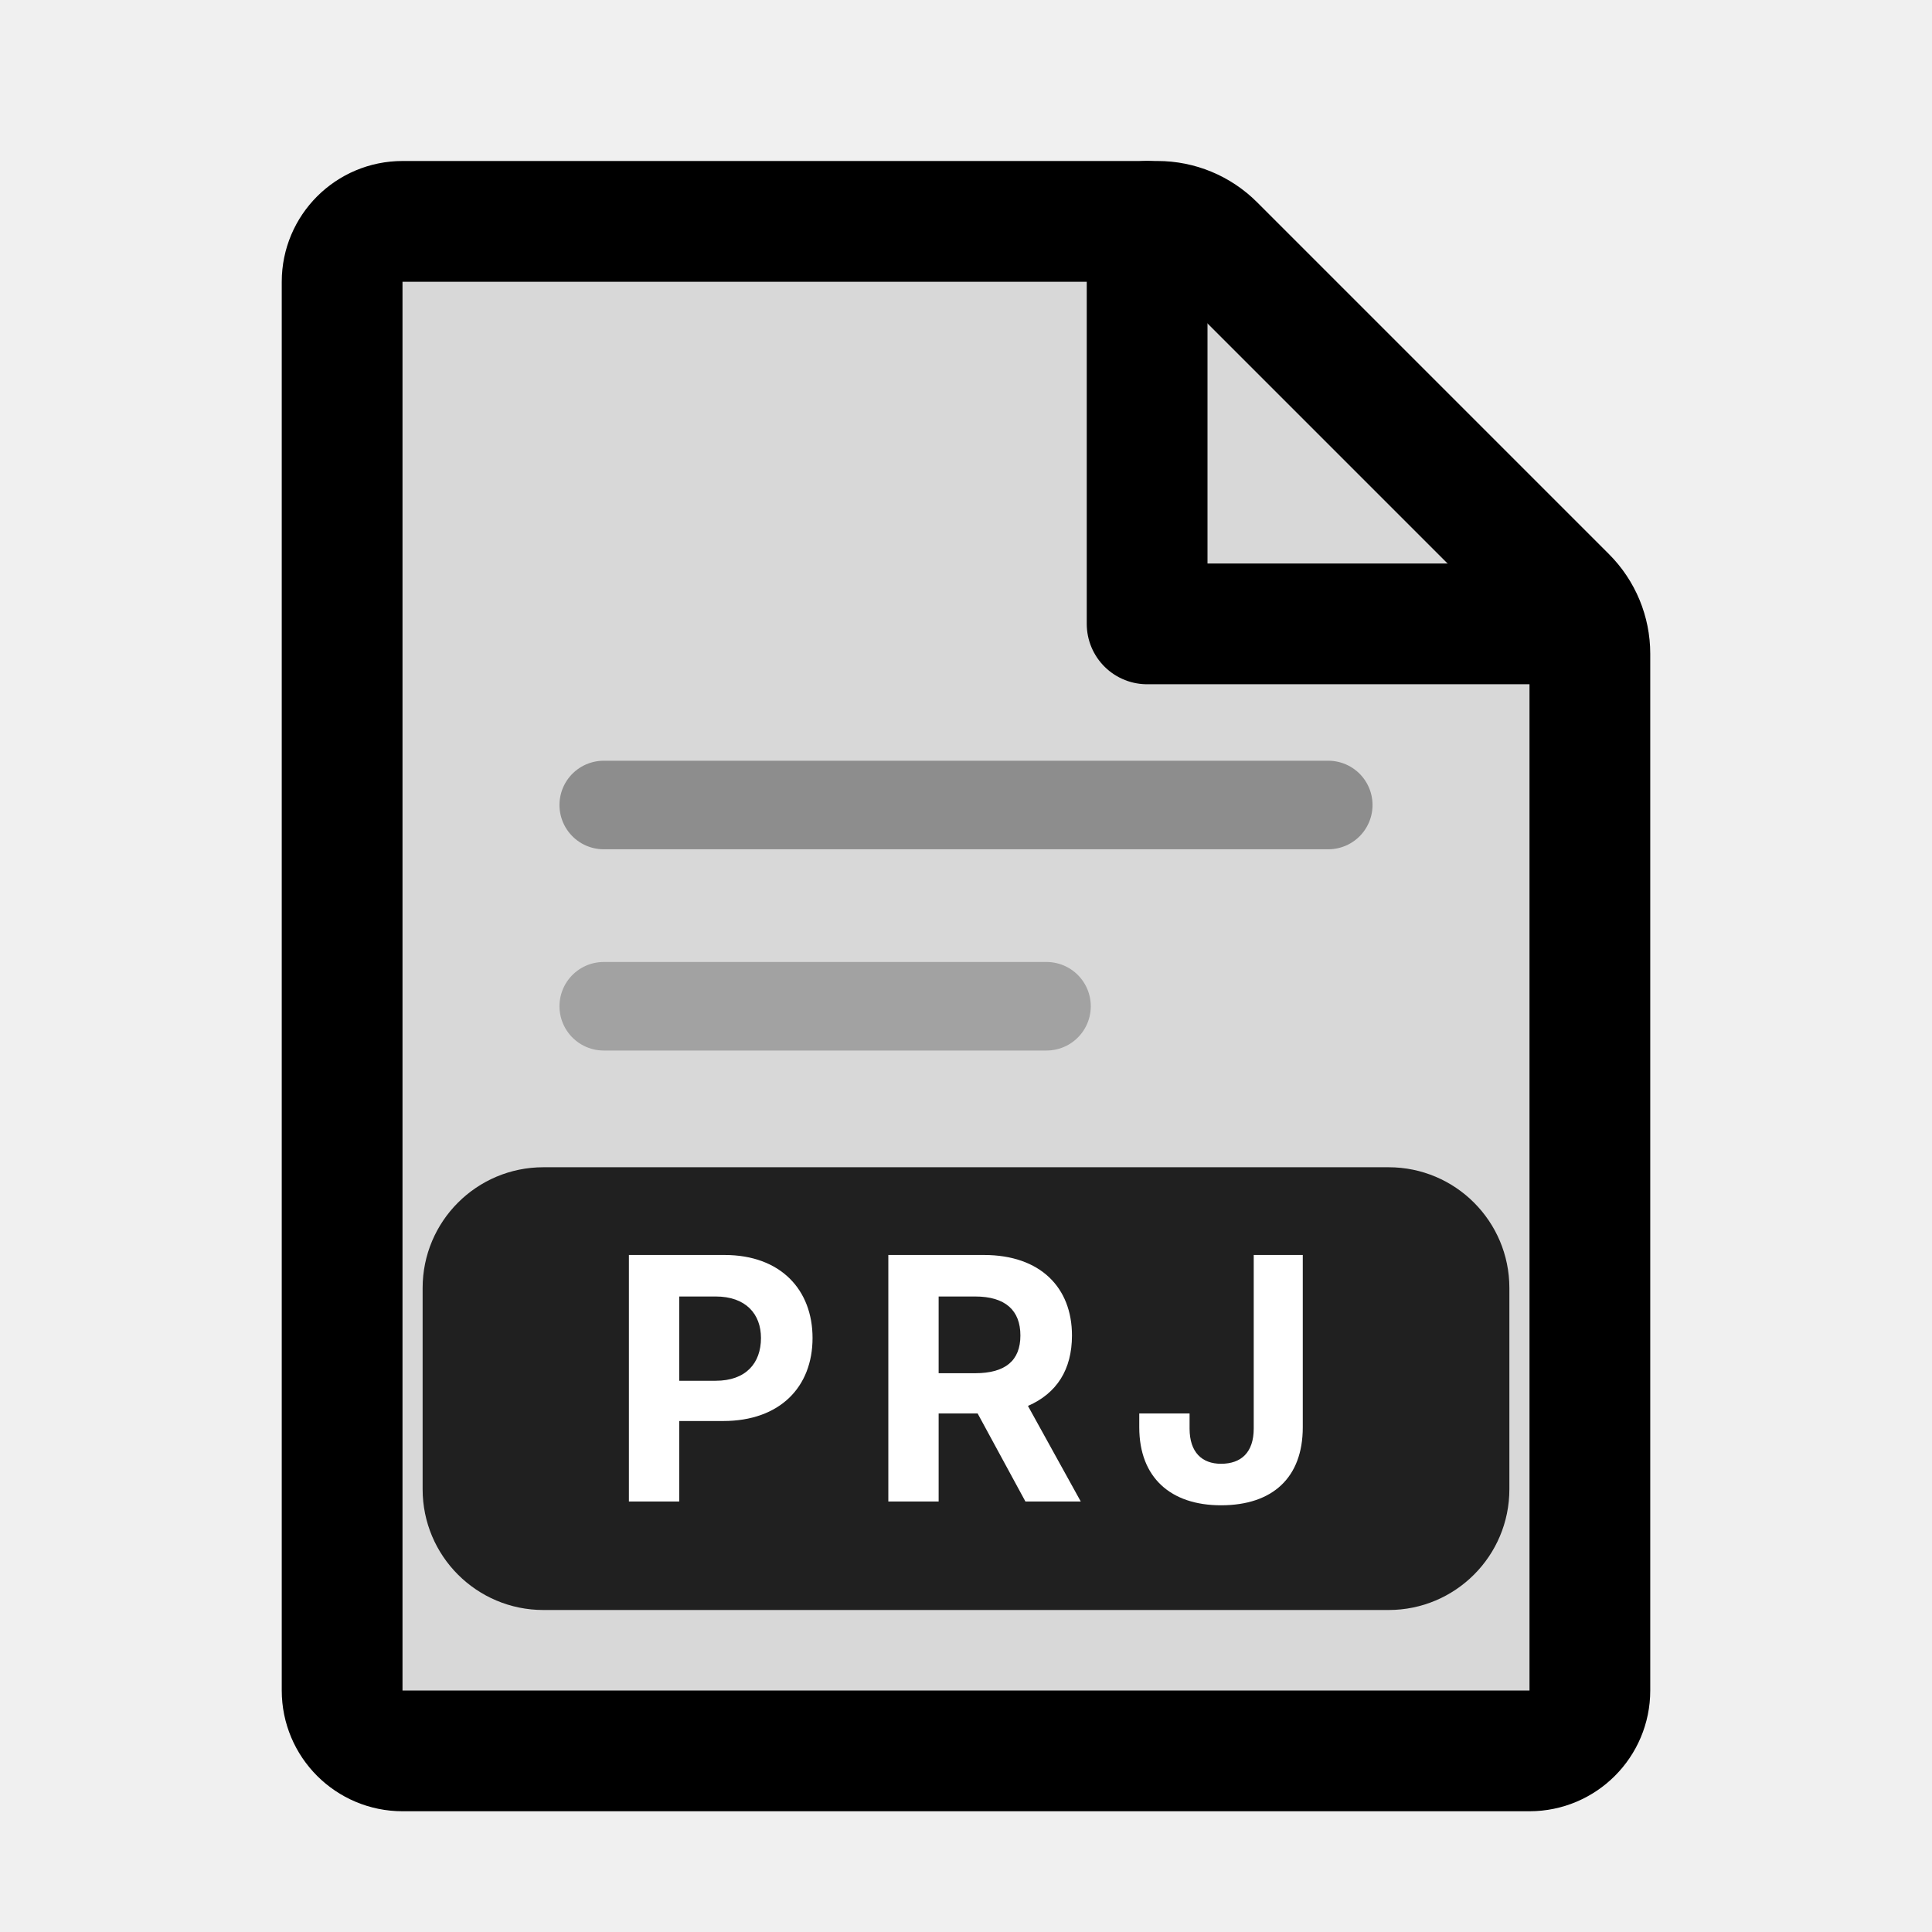
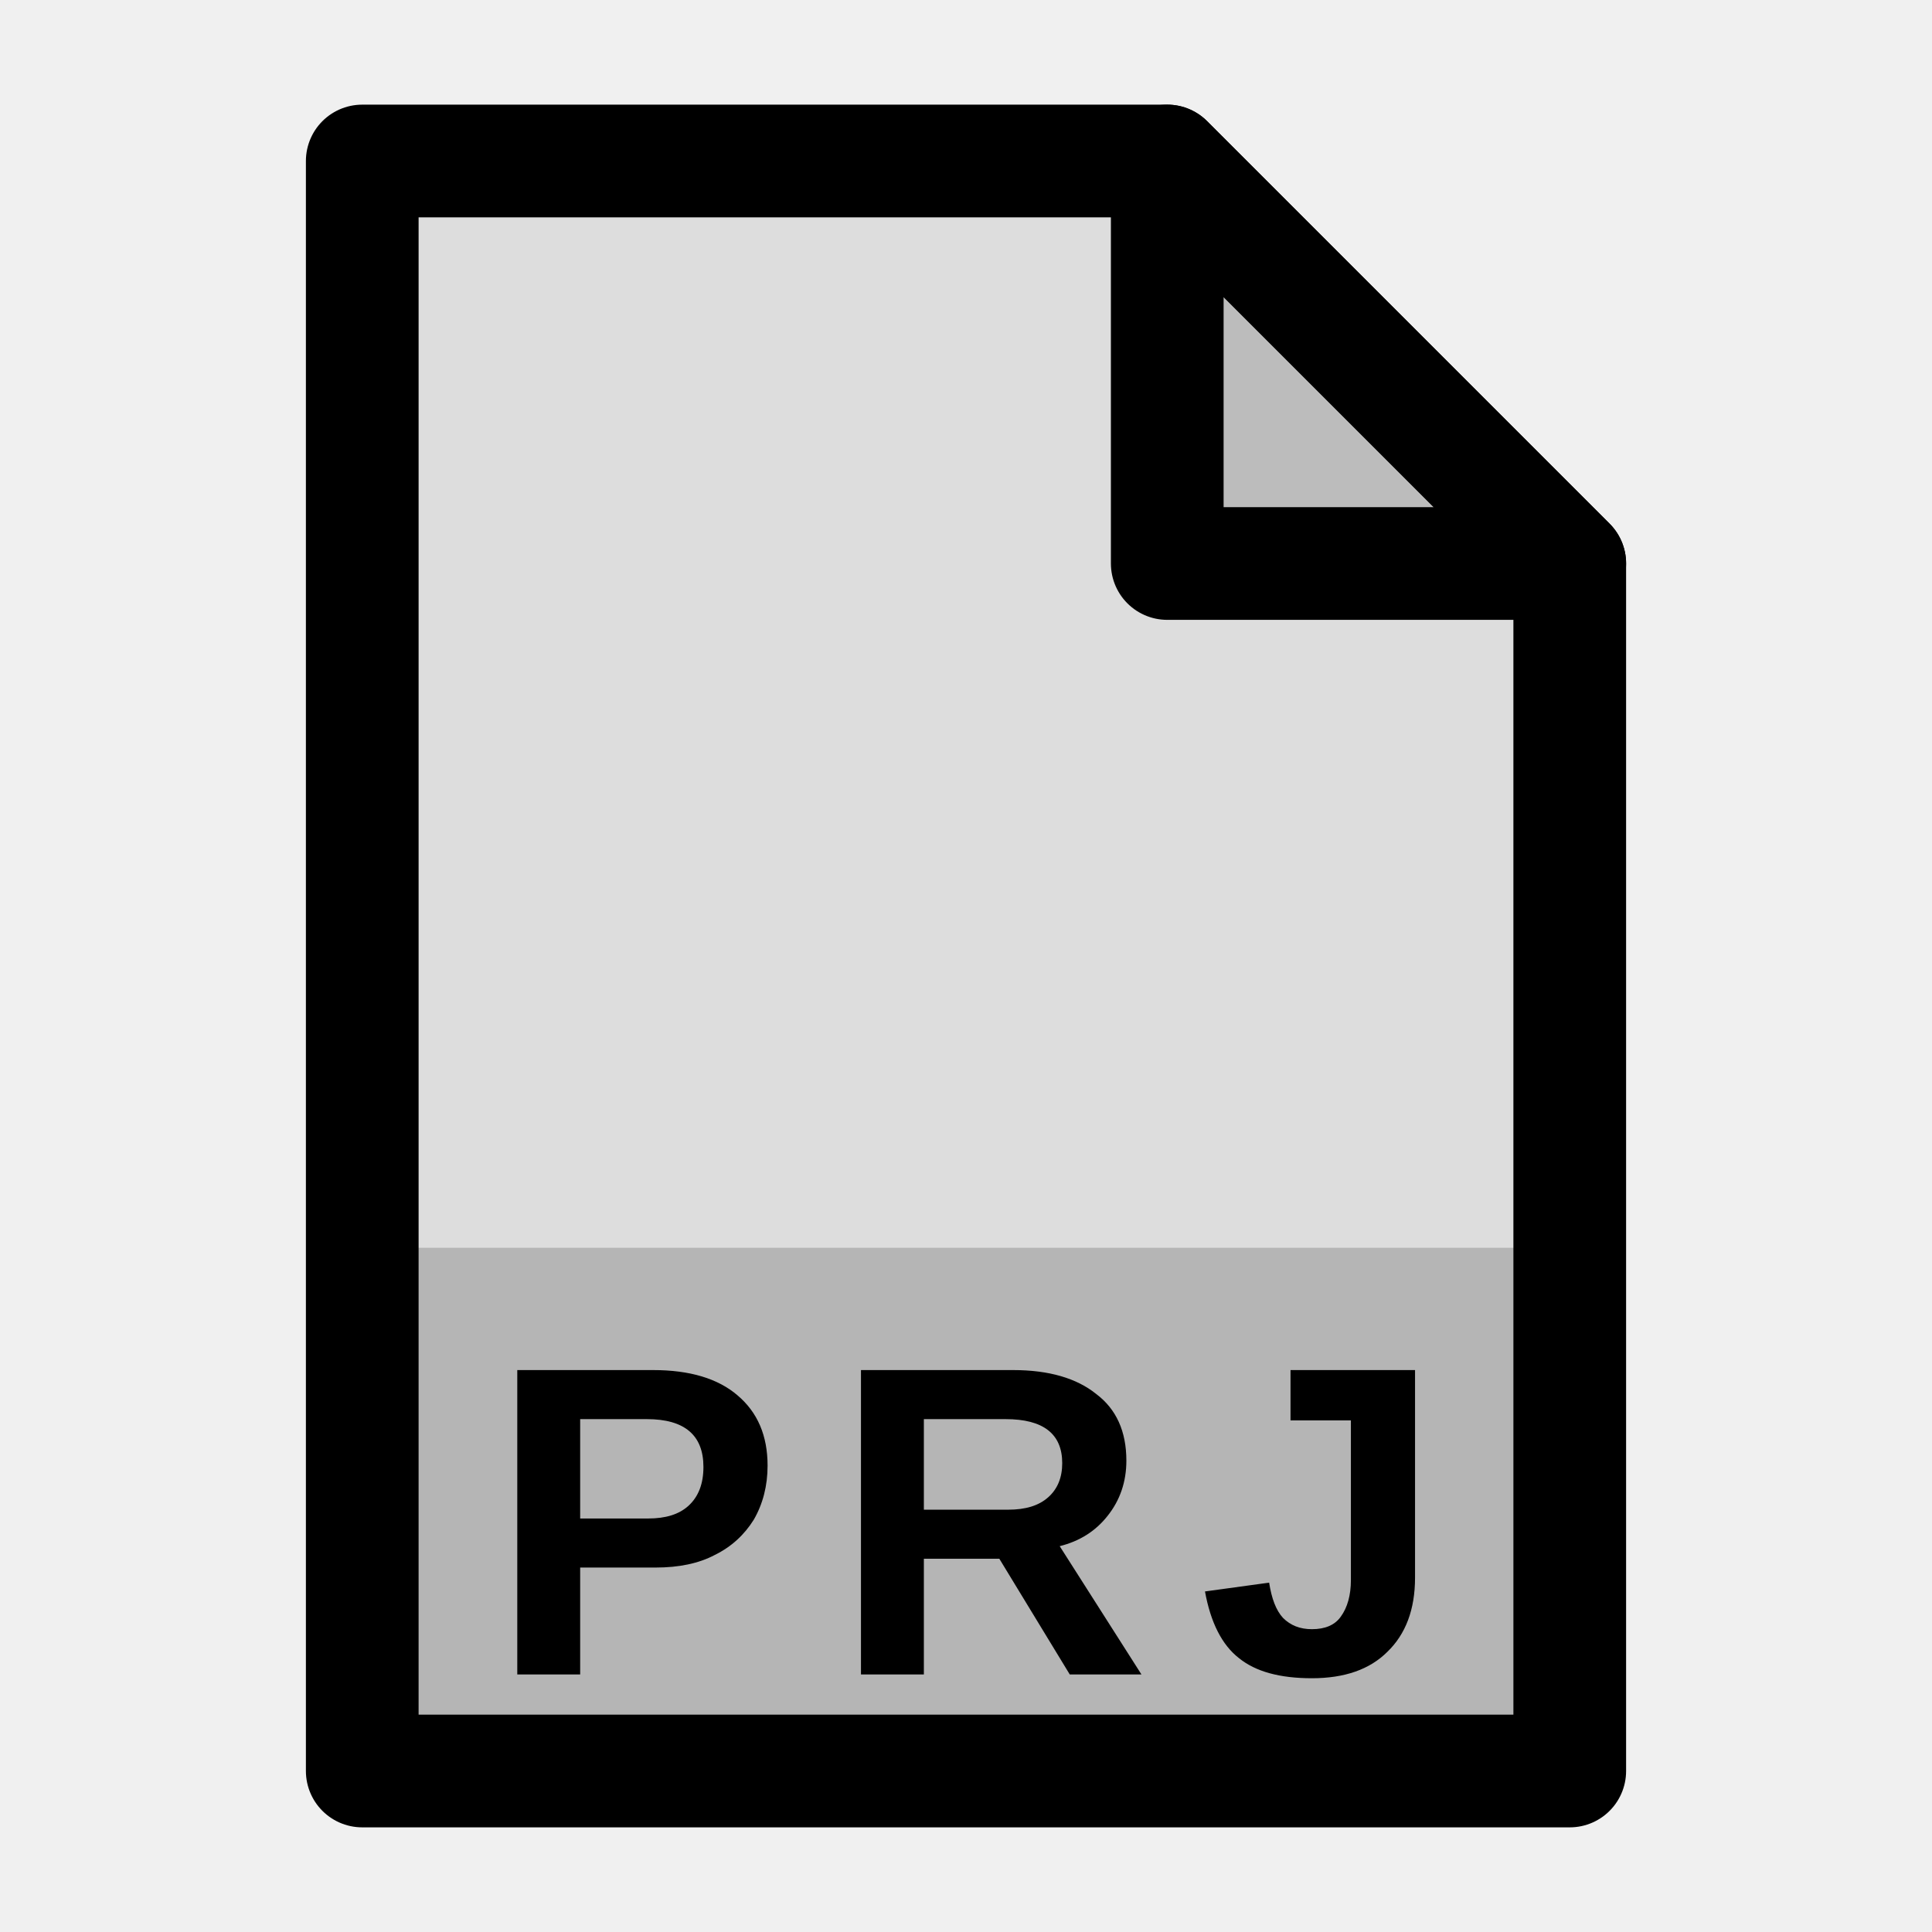
<svg xmlns="http://www.w3.org/2000/svg" width="24" height="24" viewBox="0 0 24 24" fill="none">
-   <path d="M5 2.75H14.379C14.644 2.75 14.898 2.855 15.086 3.043L19.457 7.414C19.645 7.602 19.75 7.856 19.75 8.121V21C19.75 21.414 19.414 21.75 19 21.75H5C4.586 21.75 4.25 21.414 4.25 21V3.5C4.25 3.086 4.586 2.75 5 2.75Z" fill="currentColor" fill-opacity="0.1" />
-   <path d="M5 2.75H14.379C14.644 2.75 14.898 2.855 15.086 3.043L19.457 7.414C19.645 7.602 19.75 7.856 19.75 8.121V21C19.75 21.414 19.414 21.75 19 21.75H5C4.586 21.75 4.25 21.414 4.25 21V3.5C4.25 3.086 4.586 2.75 5 2.75Z" stroke="currentColor" stroke-width="1.5" stroke-linejoin="round" />
-   <path d="M14.25 2.75V7.75H19.25" stroke="currentColor" stroke-width="1.5" stroke-linecap="round" stroke-linejoin="round" />
-   <rect x="5.25" y="14.5" width="13.5" height="5.5" rx="1.5" fill="currentColor" fill-opacity="0.85" />
-   <text x="12" y="18.65" text-anchor="middle" font-family="-apple-system,BlinkMacSystemFont,'SF Pro Text','Helvetica Neue',sans-serif" font-size="4.2" font-weight="700" fill="white" letter-spacing="0.5">PRJ</text>
-   <path d="M7.5 10H16.5" stroke="currentColor" stroke-width="1.1" stroke-linecap="round" stroke-opacity="0.35" />
-   <path d="M7.5 12.5H13" stroke="currentColor" stroke-width="1.1" stroke-linecap="round" stroke-opacity="0.25" />
+   <path d="M4.5 2H14.5L19.5 7V22H4.5V2Z" fill="currentColor" fill-opacity="0.08" stroke="currentColor" stroke-width="1.4" stroke-linejoin="round" />
+   <path d="M14.5 2L19.5 7H14.5V2Z" fill="currentColor" fill-opacity="0.15" stroke="currentColor" stroke-width="1.4" stroke-linejoin="round" />
+   <rect x="4.5" y="15.5" width="15" height="6.5" rx="0" fill="currentColor" fill-opacity="0.18" />
+   <text x="12" y="20.8" text-anchor="middle" font-family="-apple-system, BlinkMacSystemFont, 'Helvetica Neue', Arial, sans-serif" font-size="5.5" font-weight="800" letter-spacing="0.6" fill="currentColor">PRJ</text>
</svg>
